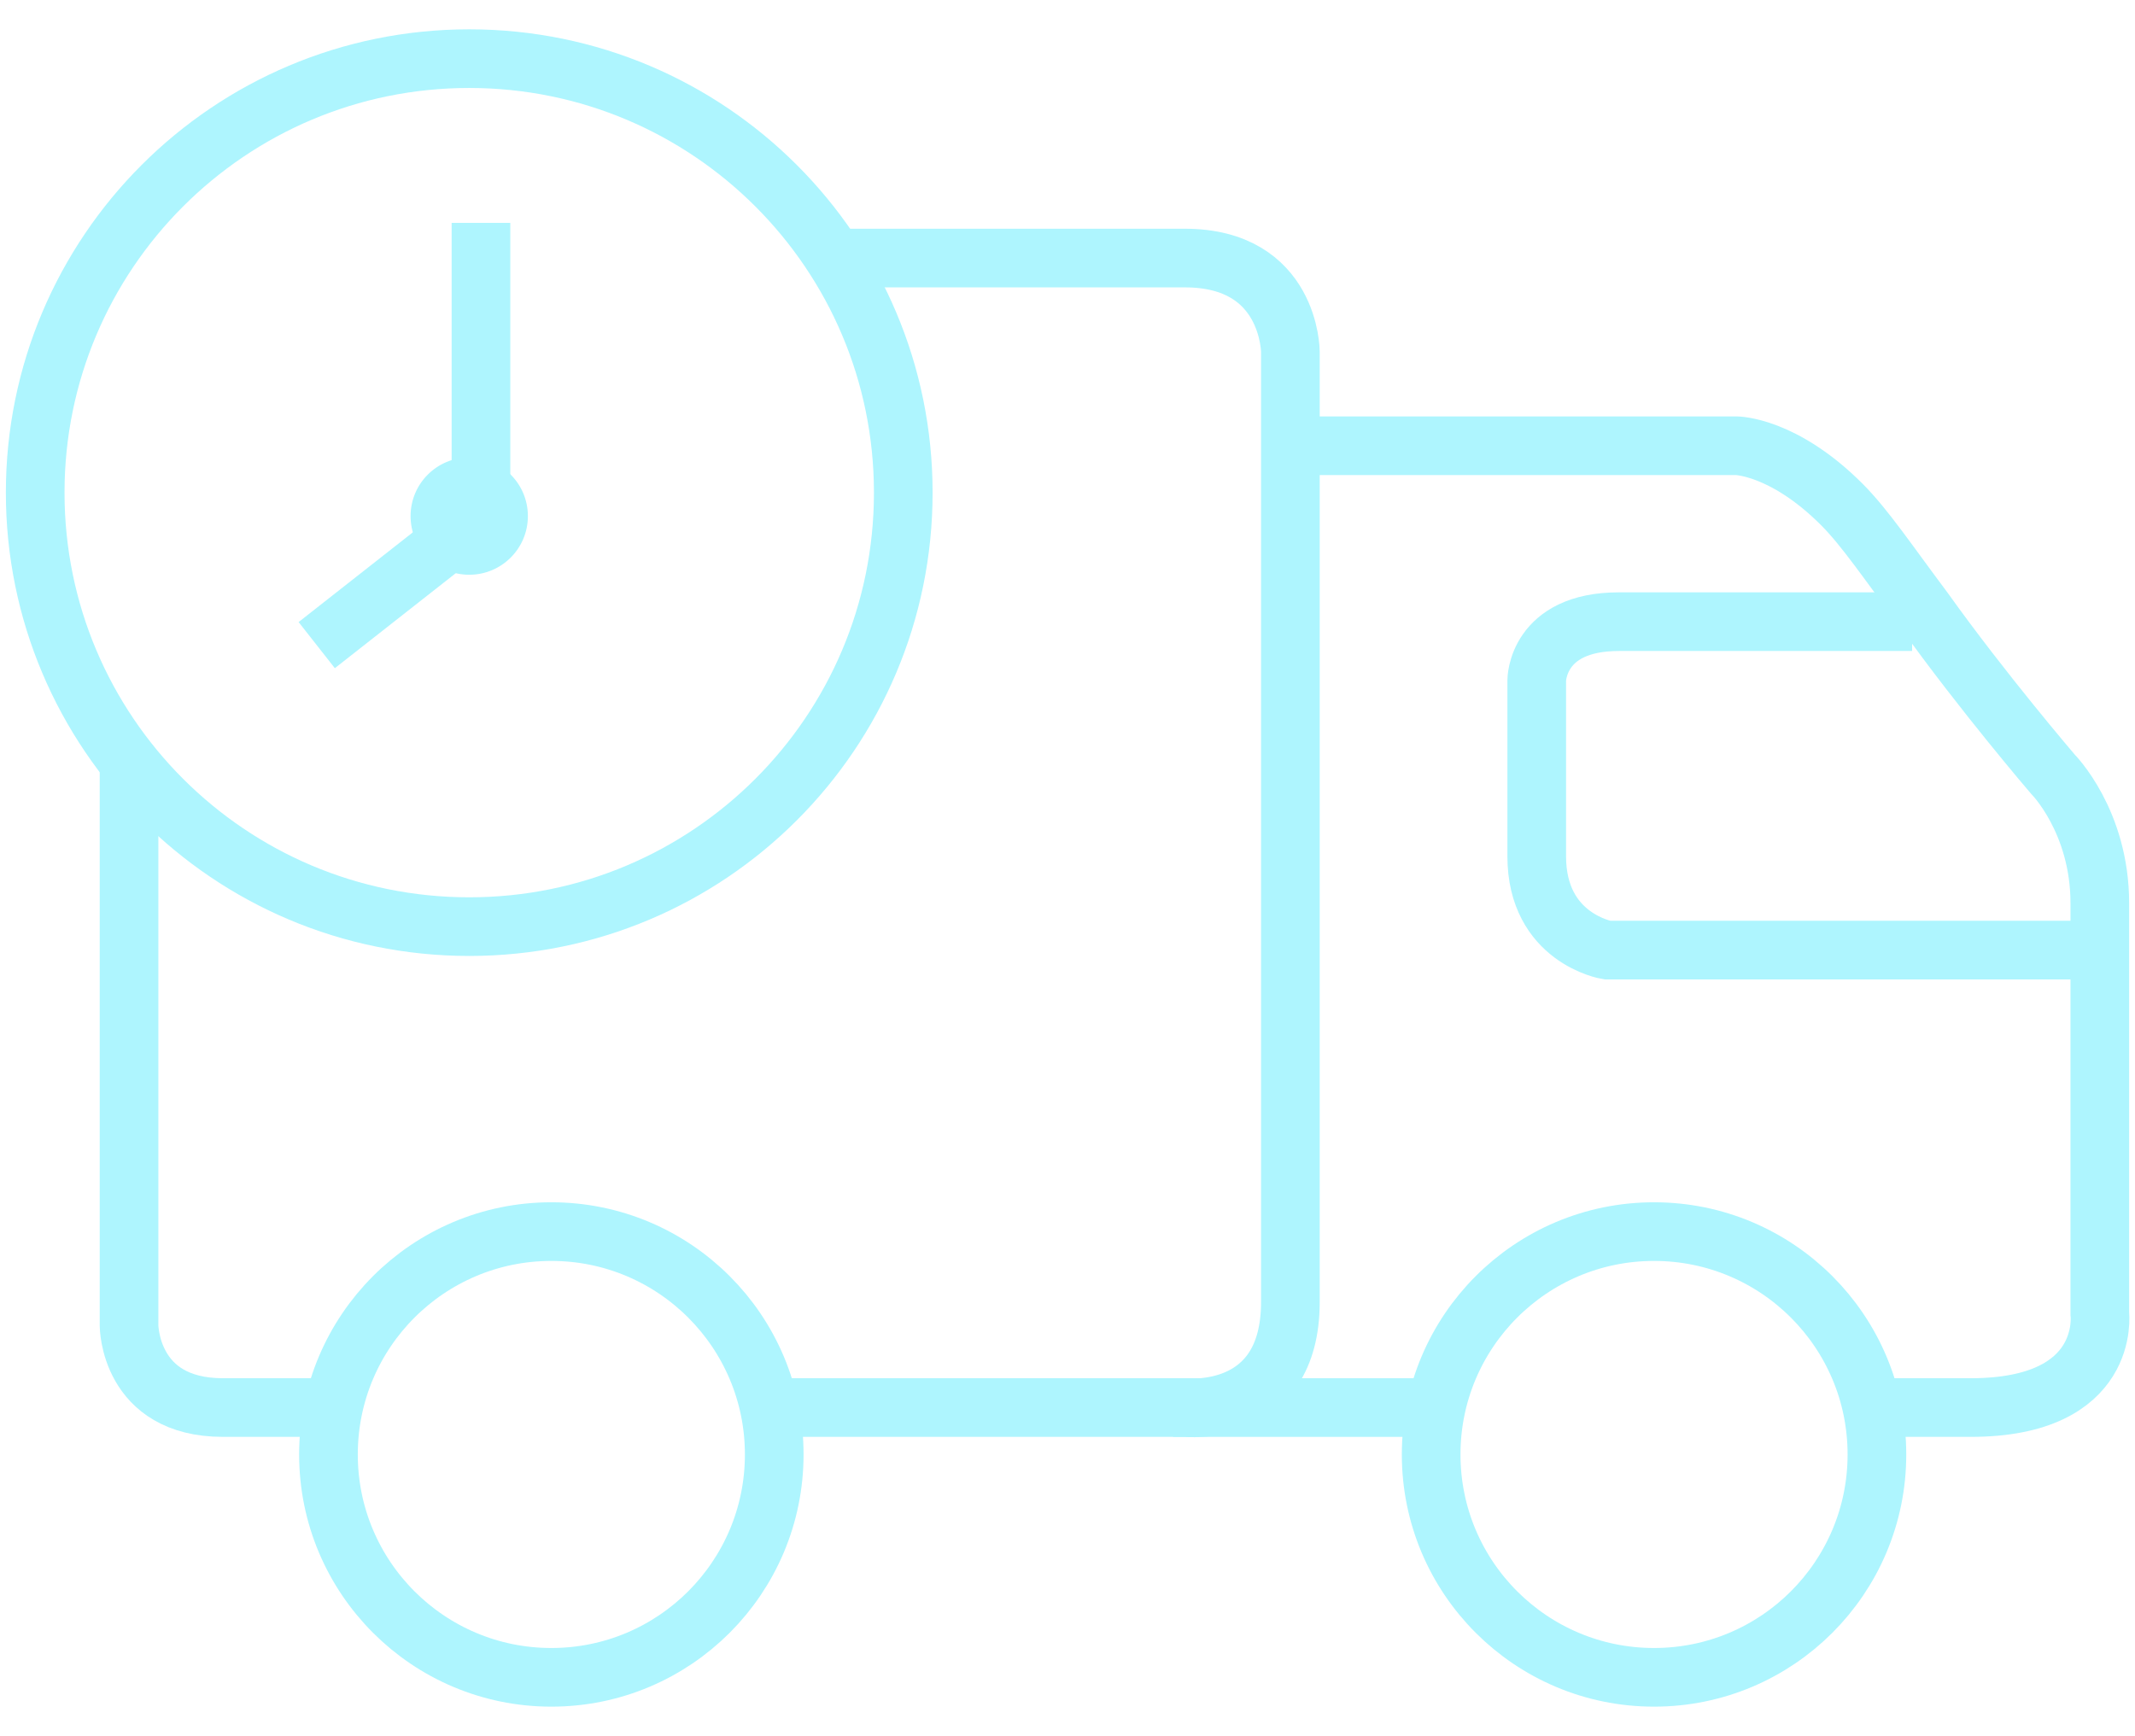
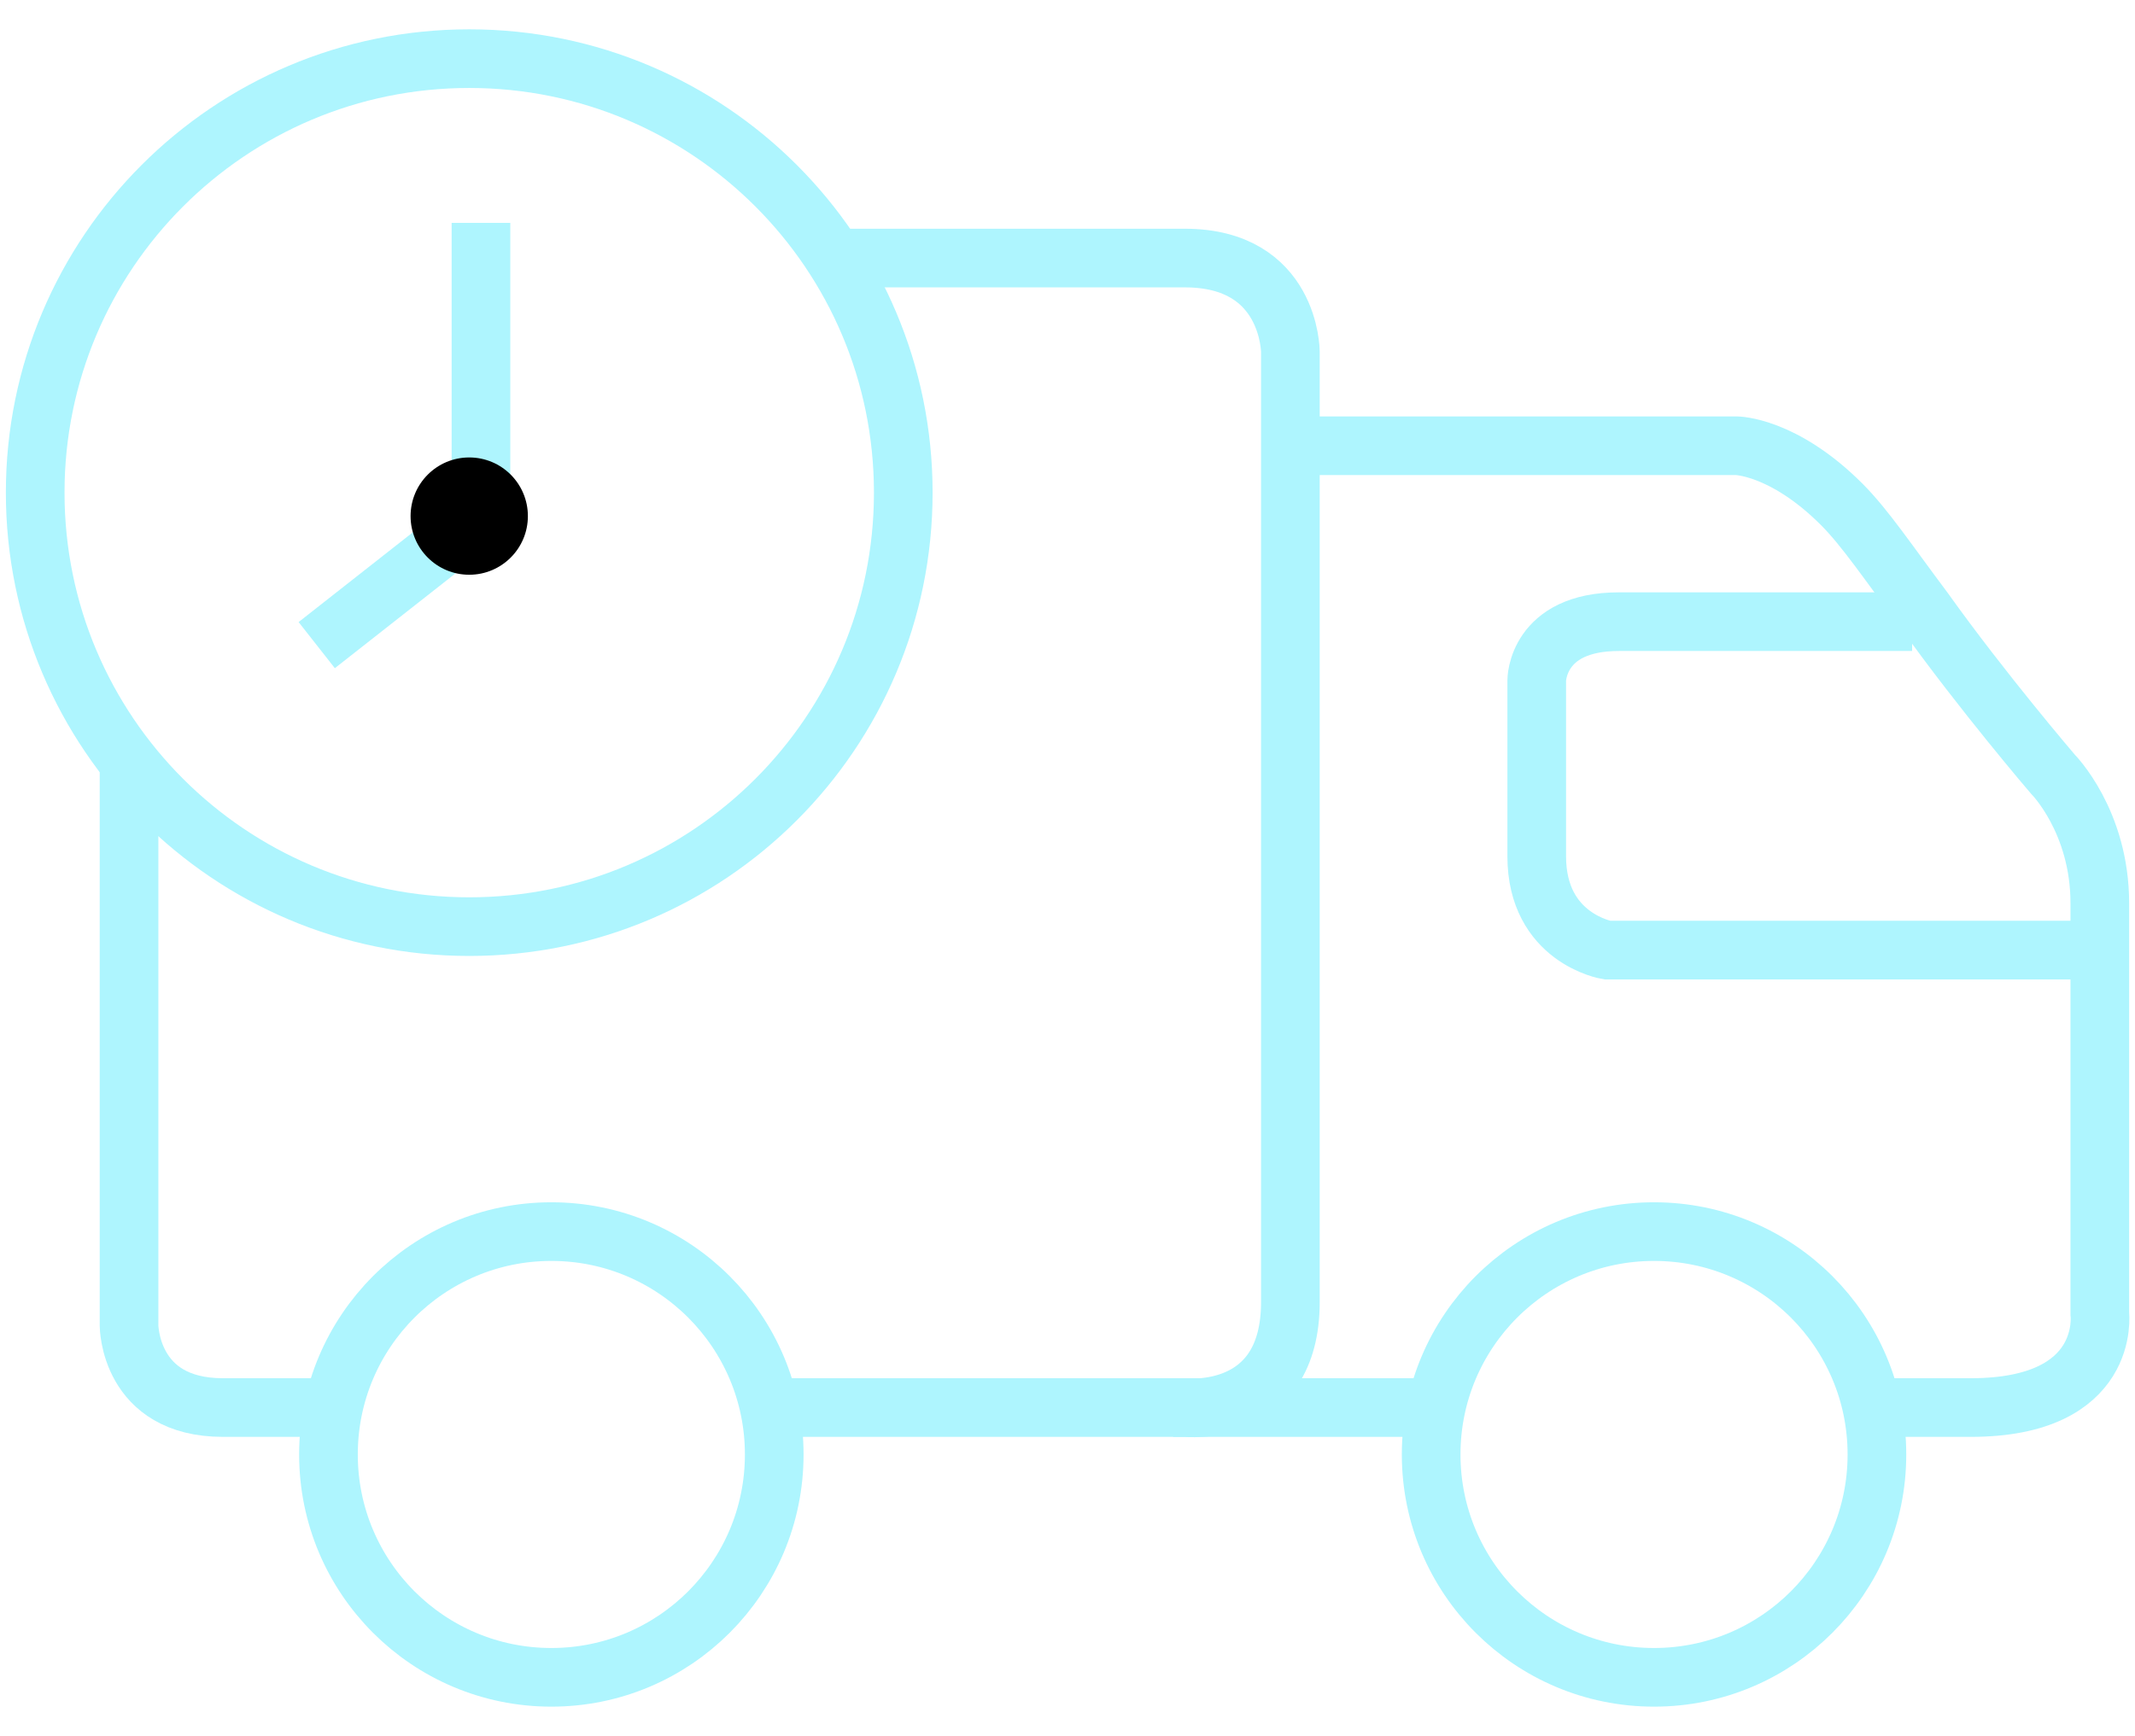
<svg xmlns="http://www.w3.org/2000/svg" version="1.1" id="_x31__2_" x="0px" y="0px" viewBox="0 0 18.2 14.8" style="enable-background:new 0 0 18.2 14.8;" xml:space="preserve">
  <style type="text/css">
	.st0{fill:none;stroke:#aef5fe;stroke-width:0.5;stroke-miterlimit:10;}
</style>
-   <g fill="#aef5fe">
+   <g>
    <path id="_x35_" class="st0" d="M11.2,3.8h3.6c0,0,0.4,0,0.9,0.5c0.2,0.2,0.4,0.5,0.7,0.9c0.5,0.7,1.1,1.4,1.1,1.4s0.4,0.4,0.4,1.1   s0,3.5,0,3.5S18,12,16.8,12c-0.2,0-0.8,0-0.8,0" />
    <circle id="_x34_" class="st0" cx="4.7" cy="12.4" r="1.9" />
    <circle id="_x33_" class="st0" cx="14.1" cy="12.4" r="1.9" />
    <g id="_x32_">
      <circle id="_x33__1_" class="st0" cx="4" cy="4.2" r="3.7" />
      <polyline id="_x32__1_" class="st0" points="2.7,5.5 4.1,4.4 4.1,1.9   " />
      <circle id="_x31__1_" cx="4" cy="4.4" r="0.5" />
    </g>
    <path id="_x31_" class="st0" d="M17.7,8.1h-4c0,0-0.6-0.1-0.6-0.8s0-1.5,0-1.5s0-0.5,0.7-0.5c0.8,0,2.5,0,2.5,0" />
    <line id="_x33__2_" class="st0" x1="12.2" y1="12" x2="10" y2="12" />
    <path id="_x32__2_" class="st0" d="M1.1,6.5v4.8c0,0,0,0.7,0.8,0.7s0.9,0,0.9,0" />
    <path id="_x31__3_" class="st0" d="M6.6,12h3.5c0,0,0.9,0.1,0.9-0.9S11,3,11,3s0-0.8-0.9-0.8s-2.9,0-2.9,0" />
  </g>
</svg>
